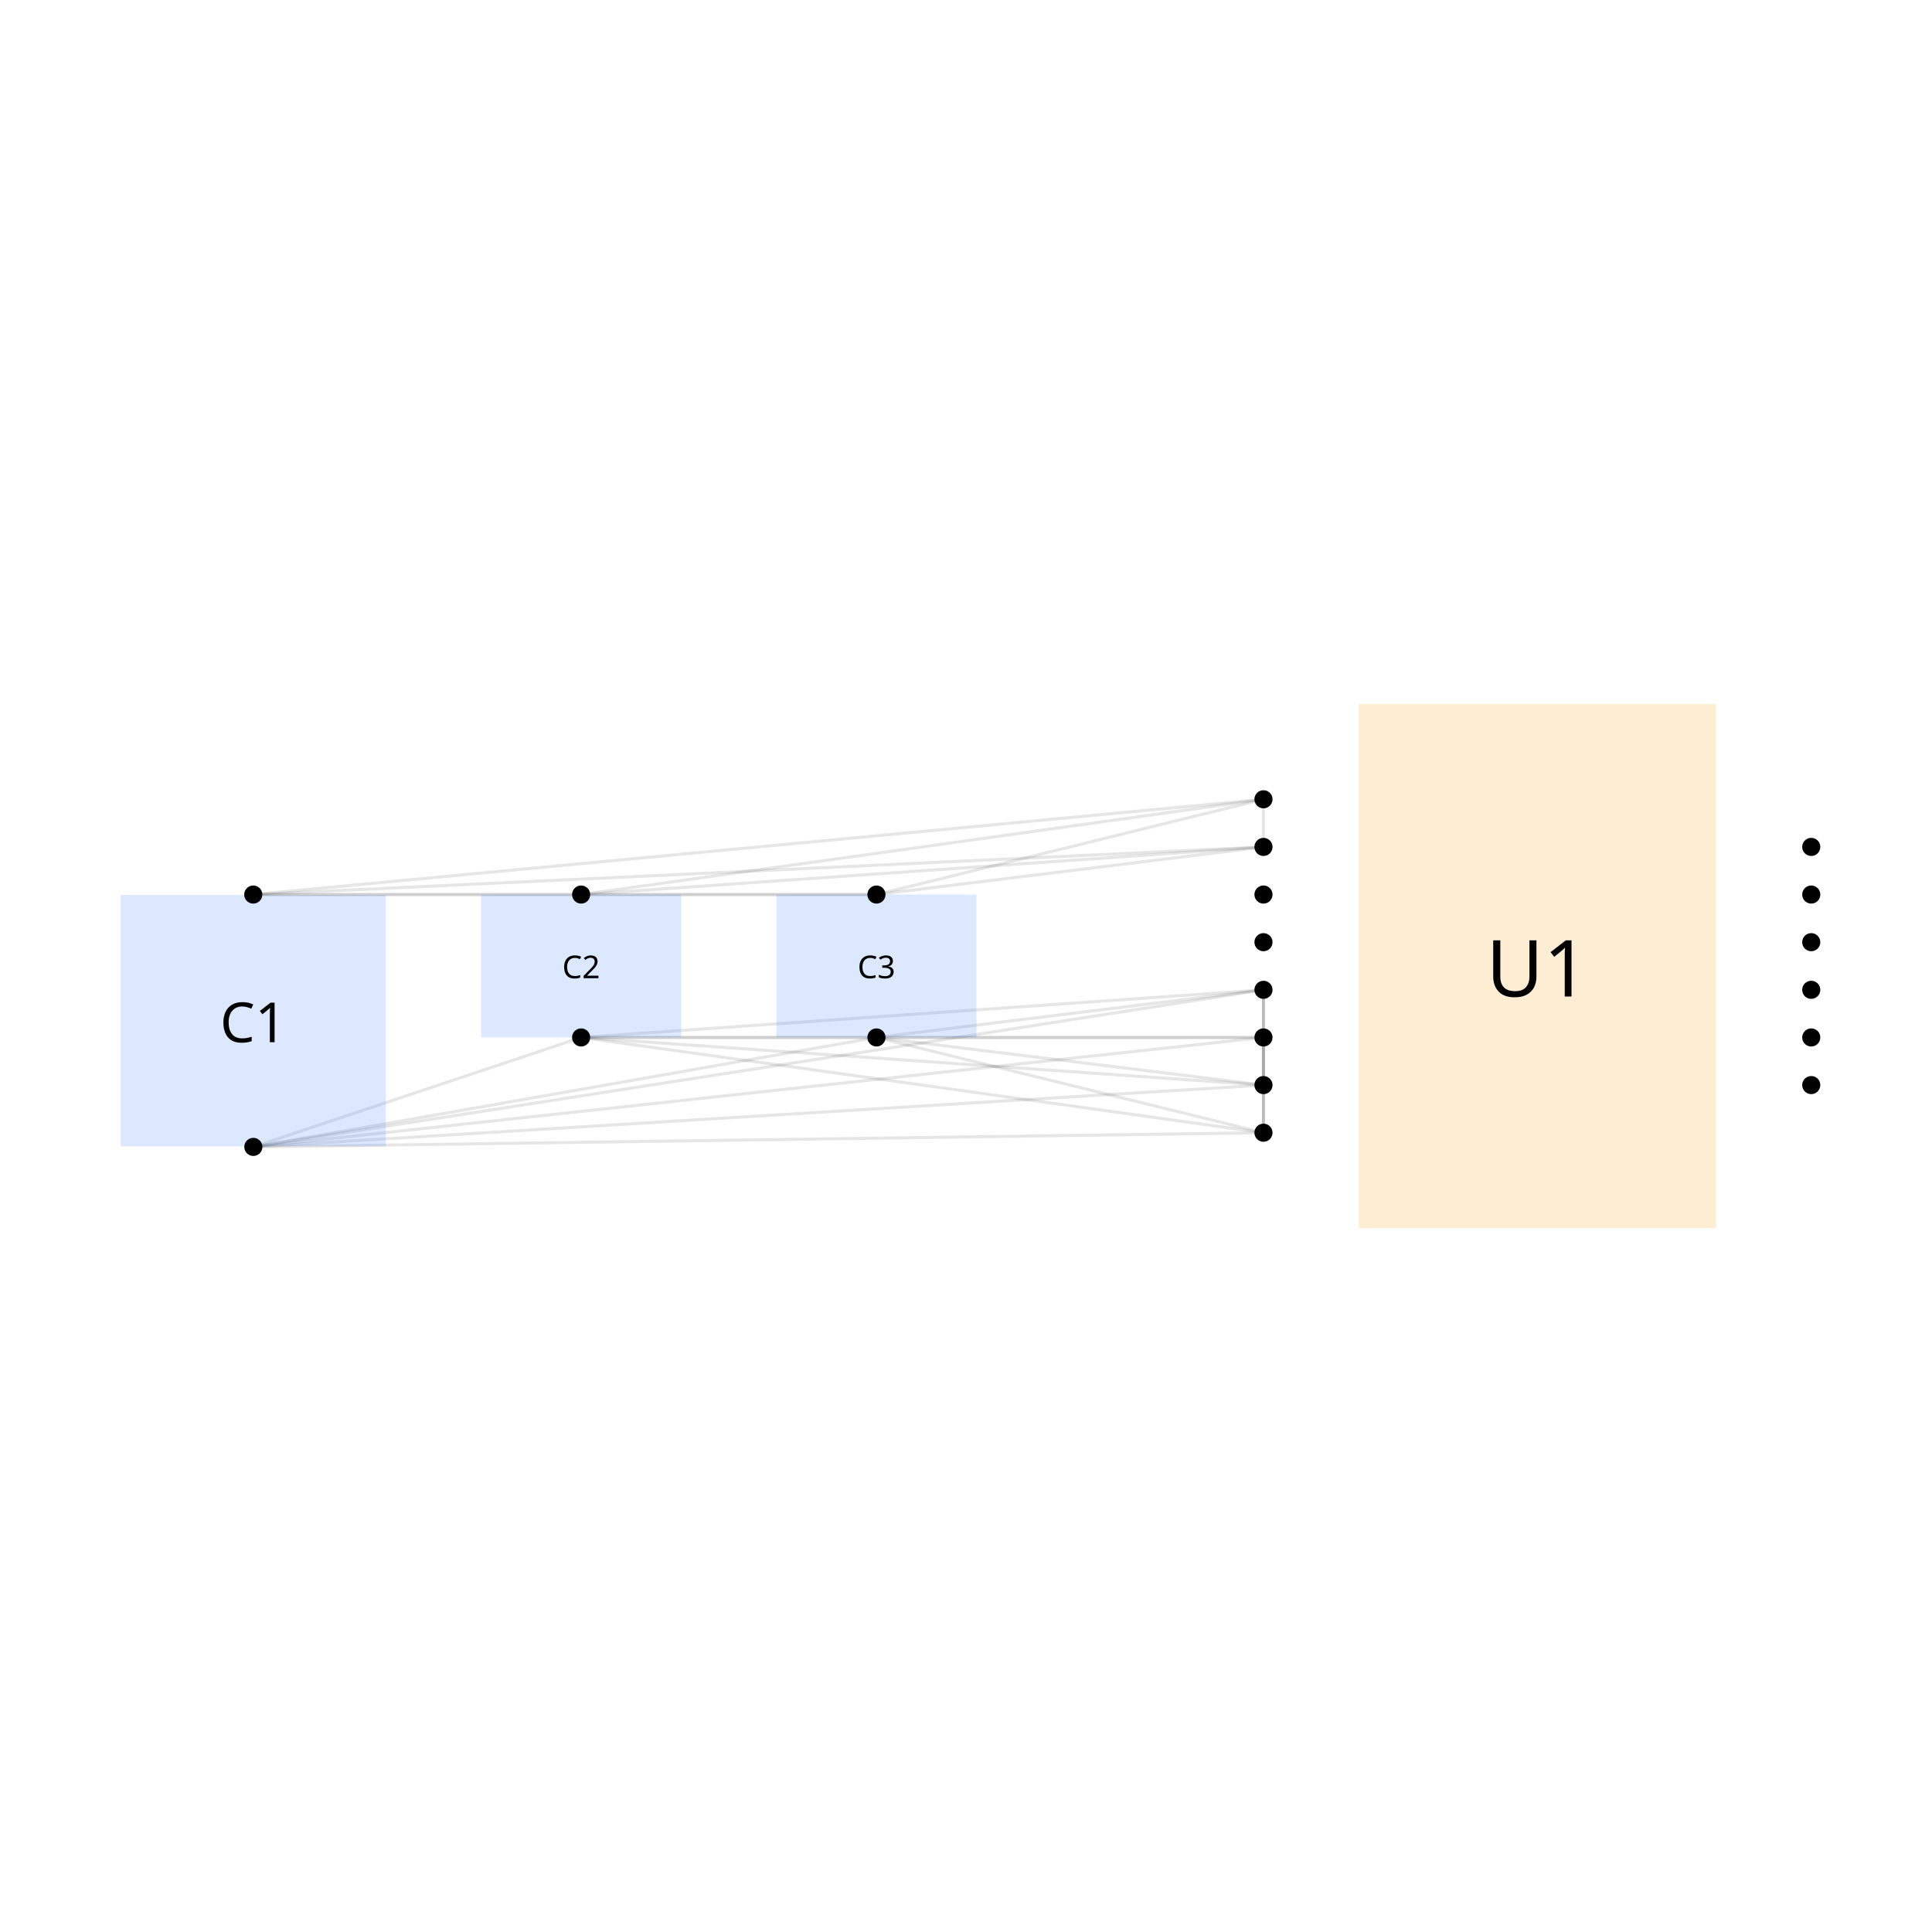
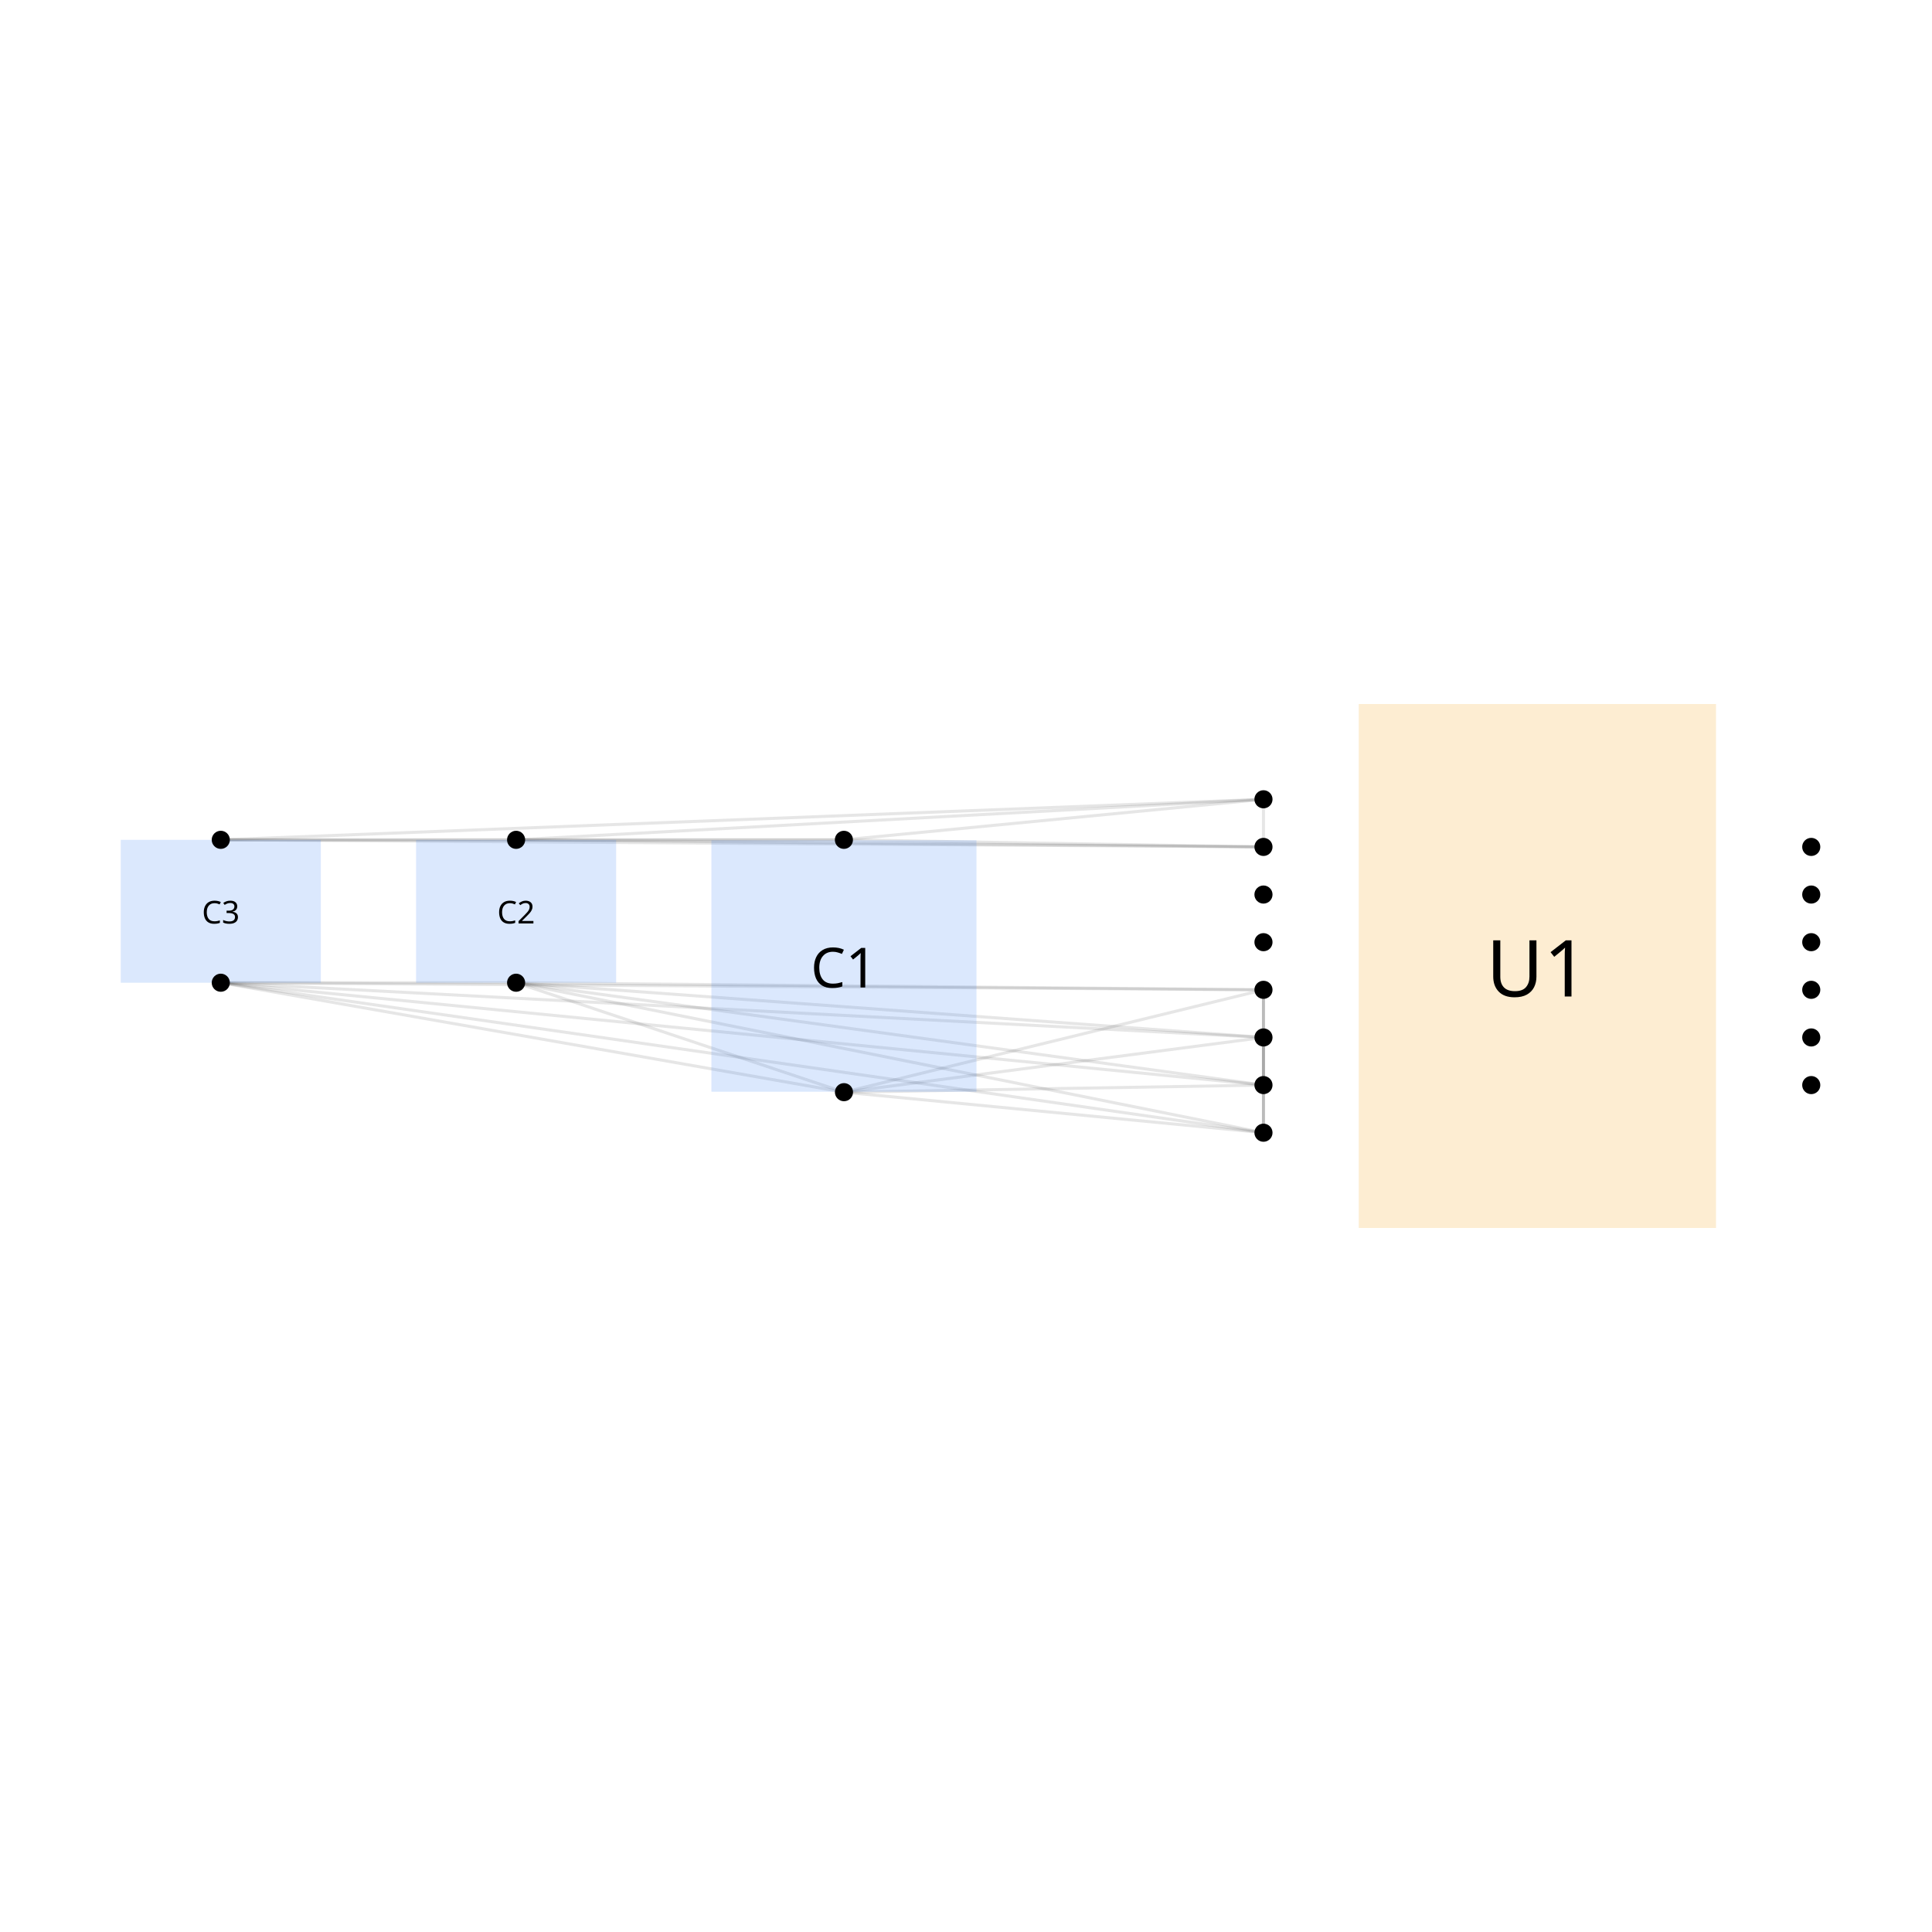
<svg xmlns="http://www.w3.org/2000/svg" width="640" height="640" viewBox="0 0 640 640">
  <rect width="100%" height="100%" fill="white" />
  <g>
    <polyline data-points="-1.15,0.7 -1.15,0.49999999999999994" data-type="line" data-label="" points="418.541,264.773 418.541,280.552" fill="none" stroke="rgba(0,0,0,0.1)" stroke-width="1px" />
  </g>
  <g>
-     <polyline data-points="-1.15,0.7 -5.391668599999998,0.2999999999999998" data-type="line" data-label="" points="418.541,264.773 83.895,296.331" fill="none" stroke="rgba(0,0,0,0.1)" stroke-width="1px" />
+     <polyline data-points="-1.15,0.7 -2.9116685999999983,0.5297833500000015" data-type="line" data-label="" points="418.541,264.773 279.555,278.203" fill="none" stroke="rgba(0,0,0,0.1)" stroke-width="1px" />
  </g>
  <g>
-     <polyline data-points="-1.15,0.7 -4.015000000000001,0.2999999999999998" data-type="line" data-label="" points="418.541,264.773 192.507,296.331" fill="none" stroke="rgba(0,0,0,0.1)" stroke-width="1px" />
+     <polyline data-points="-1.15,0.7 -4.2880401999999975,0.5297833500000015" data-type="line" data-label="" points="418.541,264.773 170.966,278.203" fill="none" stroke="rgba(0,0,0,0.1)" stroke-width="1px" />
  </g>
  <g>
-     <polyline data-points="-1.15,0.7 -2.7750000000000004,0.2999999999999998" data-type="line" data-label="" points="418.541,264.773 290.337,296.331" fill="none" stroke="rgba(0,0,0,0.1)" stroke-width="1px" />
+     <polyline data-points="-1.15,0.7 -5.528040199999998,0.5297833500000015" data-type="line" data-label="" points="418.541,264.773 73.136,278.203" fill="none" stroke="rgba(0,0,0,0.1)" stroke-width="1px" />
  </g>
  <g>
-     <polyline data-points="-1.15,0.49999999999999994 -5.391668599999998,0.2999999999999998" data-type="line" data-label="" points="418.541,280.552 83.895,296.331" fill="none" stroke="rgba(0,0,0,0.1)" stroke-width="1px" />
+     <polyline data-points="-1.15,0.49999999999999994 -2.9116685999999983,0.5297833500000015" data-type="line" data-label="" points="418.541,280.552 279.555,278.203" fill="none" stroke="rgba(0,0,0,0.1)" stroke-width="1px" />
  </g>
  <g>
-     <polyline data-points="-1.15,0.49999999999999994 -4.015000000000001,0.2999999999999998" data-type="line" data-label="" points="418.541,280.552 192.507,296.331" fill="none" stroke="rgba(0,0,0,0.1)" stroke-width="1px" />
+     <polyline data-points="-1.15,0.49999999999999994 -4.2880401999999975,0.5297833500000015" data-type="line" data-label="" points="418.541,280.552 170.966,278.203" fill="none" stroke="rgba(0,0,0,0.1)" stroke-width="1px" />
  </g>
  <g>
-     <polyline data-points="-1.15,0.49999999999999994 -2.7750000000000004,0.2999999999999998" data-type="line" data-label="" points="418.541,280.552 290.337,296.331" fill="none" stroke="rgba(0,0,0,0.1)" stroke-width="1px" />
+     <polyline data-points="-1.15,0.49999999999999994 -5.528040199999998,0.5297833500000015" data-type="line" data-label="" points="418.541,280.552 73.136,278.203" fill="none" stroke="rgba(0,0,0,0.1)" stroke-width="1px" />
  </g>
  <g>
-     <polyline data-points="-5.391668599999998,0.2999999999999998 -4.015000000000001,0.2999999999999998" data-type="line" data-label="" points="83.895,296.331 192.507,296.331" fill="none" stroke="rgba(0,0,0,0.1)" stroke-width="1px" />
+     <polyline data-points="-2.9116685999999983,0.5297833500000015 -4.2880401999999975,0.5297833500000015" data-type="line" data-label="" points="279.555,278.203 170.966,278.203" fill="none" stroke="rgba(0,0,0,0.1)" stroke-width="1px" />
  </g>
  <g>
-     <polyline data-points="-5.391668599999998,0.2999999999999998 -2.7750000000000004,0.2999999999999998" data-type="line" data-label="" points="83.895,296.331 290.337,296.331" fill="none" stroke="rgba(0,0,0,0.1)" stroke-width="1px" />
+     <polyline data-points="-2.9116685999999983,0.5297833500000015 -5.528040199999998,0.5297833500000015" data-type="line" data-label="" points="279.555,278.203 73.136,278.203" fill="none" stroke="rgba(0,0,0,0.1)" stroke-width="1px" />
  </g>
  <g>
-     <polyline data-points="-4.015000000000001,0.2999999999999998 -2.7750000000000004,0.2999999999999998" data-type="line" data-label="" points="192.507,296.331 290.337,296.331" fill="none" stroke="rgba(0,0,0,0.1)" stroke-width="1px" />
+     <polyline data-points="-4.2880401999999975,0.5297833500000015 -5.528040199999998,0.5297833500000015" data-type="line" data-label="" points="170.966,278.203 73.136,278.203" fill="none" stroke="rgba(0,0,0,0.1)" stroke-width="1px" />
  </g>
  <g>
    <polyline data-points="-1.15,-0.7 -1.15,-0.30000000000000004" data-type="line" data-label="" points="418.541,375.227 418.541,343.669" fill="none" stroke="rgba(0,0,0,0.1)" stroke-width="1px" />
  </g>
  <g>
    <polyline data-points="-1.15,-0.7 -1.15,-0.5" data-type="line" data-label="" points="418.541,375.227 418.541,359.448" fill="none" stroke="rgba(0,0,0,0.1)" stroke-width="1px" />
  </g>
  <g>
    <polyline data-points="-1.15,-0.7 -1.15,-0.10000000000000009" data-type="line" data-label="" points="418.541,375.227 418.541,327.89" fill="none" stroke="rgba(0,0,0,0.1)" stroke-width="1px" />
  </g>
  <g>
-     <polyline data-points="-1.15,-0.7 -5.3913716,-0.7595667000000006" data-type="line" data-label="" points="418.541,375.227 83.918,379.926" fill="none" stroke="rgba(0,0,0,0.1)" stroke-width="1px" />
+     <polyline data-points="-1.15,-0.7 -2.9113716000000003,-0.5297833499999989" data-type="line" data-label="" points="418.541,375.227 279.578,361.797" fill="none" stroke="rgba(0,0,0,0.1)" stroke-width="1px" />
  </g>
  <g>
-     <polyline data-points="-1.15,-0.7 -4.015000000000001,-0.30000000000000016" data-type="line" data-label="" points="418.541,375.227 192.507,343.669" fill="none" stroke="rgba(0,0,0,0.1)" stroke-width="1px" />
+     <polyline data-points="-1.15,-0.7 -4.2880401999999975,-0.07021664999999844" data-type="line" data-label="" points="418.541,375.227 170.966,325.54" fill="none" stroke="rgba(0,0,0,0.1)" stroke-width="1px" />
  </g>
  <g>
-     <polyline data-points="-1.15,-0.7 -2.7750000000000004,-0.30000000000000016" data-type="line" data-label="" points="418.541,375.227 290.337,343.669" fill="none" stroke="rgba(0,0,0,0.1)" stroke-width="1px" />
+     <polyline data-points="-1.15,-0.7 -5.528040199999998,-0.07021664999999844" data-type="line" data-label="" points="418.541,375.227 73.136,325.54" fill="none" stroke="rgba(0,0,0,0.1)" stroke-width="1px" />
  </g>
  <g>
    <polyline data-points="-1.15,-0.30000000000000004 -1.15,-0.5" data-type="line" data-label="" points="418.541,343.669 418.541,359.448" fill="none" stroke="rgba(0,0,0,0.1)" stroke-width="1px" />
  </g>
  <g>
    <polyline data-points="-1.15,-0.30000000000000004 -1.15,-0.10000000000000009" data-type="line" data-label="" points="418.541,343.669 418.541,327.89" fill="none" stroke="rgba(0,0,0,0.1)" stroke-width="1px" />
  </g>
  <g>
-     <polyline data-points="-1.15,-0.30000000000000004 -5.3913716,-0.7595667000000006" data-type="line" data-label="" points="418.541,343.669 83.918,379.926" fill="none" stroke="rgba(0,0,0,0.1)" stroke-width="1px" />
+     <polyline data-points="-1.15,-0.30000000000000004 -2.9113716000000003,-0.5297833499999989" data-type="line" data-label="" points="418.541,343.669 279.578,361.797" fill="none" stroke="rgba(0,0,0,0.1)" stroke-width="1px" />
  </g>
  <g>
-     <polyline data-points="-1.15,-0.30000000000000004 -4.015000000000001,-0.30000000000000016" data-type="line" data-label="" points="418.541,343.669 192.507,343.669" fill="none" stroke="rgba(0,0,0,0.1)" stroke-width="1px" />
+     <polyline data-points="-1.15,-0.30000000000000004 -4.2880401999999975,-0.07021664999999844" data-type="line" data-label="" points="418.541,343.669 170.966,325.54" fill="none" stroke="rgba(0,0,0,0.1)" stroke-width="1px" />
  </g>
  <g>
-     <polyline data-points="-1.15,-0.30000000000000004 -2.7750000000000004,-0.30000000000000016" data-type="line" data-label="" points="418.541,343.669 290.337,343.669" fill="none" stroke="rgba(0,0,0,0.1)" stroke-width="1px" />
+     <polyline data-points="-1.15,-0.30000000000000004 -5.528040199999998,-0.07021664999999844" data-type="line" data-label="" points="418.541,343.669 73.136,325.54" fill="none" stroke="rgba(0,0,0,0.1)" stroke-width="1px" />
  </g>
  <g>
    <polyline data-points="-1.15,-0.5 -1.15,-0.10000000000000009" data-type="line" data-label="" points="418.541,359.448 418.541,327.89" fill="none" stroke="rgba(0,0,0,0.1)" stroke-width="1px" />
  </g>
  <g>
-     <polyline data-points="-1.15,-0.5 -5.3913716,-0.7595667000000006" data-type="line" data-label="" points="418.541,359.448 83.918,379.926" fill="none" stroke="rgba(0,0,0,0.1)" stroke-width="1px" />
+     <polyline data-points="-1.15,-0.5 -2.9113716000000003,-0.5297833499999989" data-type="line" data-label="" points="418.541,359.448 279.578,361.797" fill="none" stroke="rgba(0,0,0,0.1)" stroke-width="1px" />
  </g>
  <g>
-     <polyline data-points="-1.15,-0.5 -4.015000000000001,-0.30000000000000016" data-type="line" data-label="" points="418.541,359.448 192.507,343.669" fill="none" stroke="rgba(0,0,0,0.1)" stroke-width="1px" />
+     <polyline data-points="-1.15,-0.5 -4.2880401999999975,-0.07021664999999844" data-type="line" data-label="" points="418.541,359.448 170.966,325.54" fill="none" stroke="rgba(0,0,0,0.1)" stroke-width="1px" />
  </g>
  <g>
-     <polyline data-points="-1.15,-0.5 -2.7750000000000004,-0.30000000000000016" data-type="line" data-label="" points="418.541,359.448 290.337,343.669" fill="none" stroke="rgba(0,0,0,0.1)" stroke-width="1px" />
+     <polyline data-points="-1.15,-0.5 -5.528040199999998,-0.07021664999999844" data-type="line" data-label="" points="418.541,359.448 73.136,325.54" fill="none" stroke="rgba(0,0,0,0.1)" stroke-width="1px" />
  </g>
  <g>
-     <polyline data-points="-1.15,-0.10000000000000009 -5.3913716,-0.7595667000000006" data-type="line" data-label="" points="418.541,327.89 83.918,379.926" fill="none" stroke="rgba(0,0,0,0.1)" stroke-width="1px" />
+     <polyline data-points="-1.15,-0.10000000000000009 -2.9113716000000003,-0.5297833499999989" data-type="line" data-label="" points="418.541,327.89 279.578,361.797" fill="none" stroke="rgba(0,0,0,0.1)" stroke-width="1px" />
  </g>
  <g>
-     <polyline data-points="-1.15,-0.10000000000000009 -4.015000000000001,-0.30000000000000016" data-type="line" data-label="" points="418.541,327.89 192.507,343.669" fill="none" stroke="rgba(0,0,0,0.1)" stroke-width="1px" />
+     <polyline data-points="-1.15,-0.10000000000000009 -4.2880401999999975,-0.07021664999999844" data-type="line" data-label="" points="418.541,327.89 170.966,325.54" fill="none" stroke="rgba(0,0,0,0.1)" stroke-width="1px" />
  </g>
  <g>
-     <polyline data-points="-1.15,-0.10000000000000009 -2.7750000000000004,-0.30000000000000016" data-type="line" data-label="" points="418.541,327.89 290.337,343.669" fill="none" stroke="rgba(0,0,0,0.1)" stroke-width="1px" />
+     <polyline data-points="-1.15,-0.10000000000000009 -5.528040199999998,-0.07021664999999844" data-type="line" data-label="" points="418.541,327.89 73.136,325.54" fill="none" stroke="rgba(0,0,0,0.1)" stroke-width="1px" />
  </g>
  <g>
-     <polyline data-points="-5.3913716,-0.7595667000000006 -4.015000000000001,-0.30000000000000016" data-type="line" data-label="" points="83.918,379.926 192.507,343.669" fill="none" stroke="rgba(0,0,0,0.1)" stroke-width="1px" />
+     <polyline data-points="-2.9113716000000003,-0.5297833499999989 -4.2880401999999975,-0.07021664999999844" data-type="line" data-label="" points="279.578,361.797 170.966,325.54" fill="none" stroke="rgba(0,0,0,0.1)" stroke-width="1px" />
  </g>
  <g>
-     <polyline data-points="-5.3913716,-0.7595667000000006 -2.7750000000000004,-0.30000000000000016" data-type="line" data-label="" points="83.918,379.926 290.337,343.669" fill="none" stroke="rgba(0,0,0,0.1)" stroke-width="1px" />
+     <polyline data-points="-2.9113716000000003,-0.5297833499999989 -5.528040199999998,-0.07021664999999844" data-type="line" data-label="" points="279.578,361.797 73.136,325.54" fill="none" stroke="rgba(0,0,0,0.1)" stroke-width="1px" />
  </g>
  <g>
-     <polyline data-points="-4.015000000000001,-0.30000000000000016 -2.7750000000000004,-0.30000000000000016" data-type="line" data-label="" points="192.507,343.669 290.337,343.669" fill="none" stroke="rgba(0,0,0,0.1)" stroke-width="1px" />
+     <polyline data-points="-4.2880401999999975,-0.07021664999999844 -5.528040199999998,-0.07021664999999844" data-type="line" data-label="" points="170.966,325.54 73.136,325.54" fill="none" stroke="rgba(0,0,0,0.1)" stroke-width="1px" />
  </g>
  <g>
    <rect data-type="rect" data-label="U1" data-x="0" data-y="0" x="450.099" y="233.215" width="118.343" height="173.569" fill="rgba(245, 158, 11, 0.18)" stroke="none" stroke-width="0.013" />
  </g>
  <g>
-     <rect data-type="rect" data-label="C1" data-x="-5.391520099999999" data-y="-0.22978335000000039" x="40" y="296.479" width="87.813" height="83.299" fill="rgba(59, 130, 246, 0.18)" stroke="none" stroke-width="0.013" />
+     <rect data-type="rect" data-label="C1" data-x="-2.9115200999999993" data-y="1.3322676295501878e-15" x="235.66" y="278.35" width="87.813" height="83.299" fill="rgba(59, 130, 246, 0.18)" stroke="none" stroke-width="0.013" />
  </g>
  <g>
-     <rect data-type="rect" data-label="C2" data-x="-4.015000000000001" data-y="-1.6653345369377348e-16" x="159.371" y="296.331" width="66.272" height="47.337" fill="rgba(59, 130, 246, 0.18)" stroke="none" stroke-width="0.013" />
+     <rect data-type="rect" data-label="C2" data-x="-4.2880401999999975" data-y="0.22978335000000155" x="137.83" y="278.203" width="66.272" height="47.337" fill="rgba(59, 130, 246, 0.18)" stroke="none" stroke-width="0.013" />
  </g>
  <g>
-     <rect data-type="rect" data-label="C3" data-x="-2.7750000000000004" data-y="-1.6653345369377348e-16" x="257.201" y="296.331" width="66.272" height="47.337" fill="rgba(59, 130, 246, 0.18)" stroke="none" stroke-width="0.013" />
+     <rect data-type="rect" data-label="C3" data-x="-5.528040199999998" data-y="0.22978335000000155" x="40" y="278.203" width="66.272" height="47.337" fill="rgba(59, 130, 246, 0.18)" stroke="none" stroke-width="0.013" />
  </g>
  <text data-type="text" data-label="U1" data-x="0" data-y="0" x="509.271" y="320" fill="black" font-size="26.035" font-family="sans-serif" text-anchor="middle" dominant-baseline="central">U1</text>
-   <text data-type="text" data-label="C1" data-x="-5.391520099999999" data-y="-0.22978335000000039" x="83.907" y="338.129" fill="black" font-size="18.326" font-family="sans-serif" text-anchor="middle" dominant-baseline="central">C1</text>
-   <text data-type="text" data-label="C2" data-x="-4.015000000000001" data-y="-1.6653345369377348e-16" x="192.507" y="320" fill="black" font-size="10.414" font-family="sans-serif" text-anchor="middle" dominant-baseline="central">C2</text>
-   <text data-type="text" data-label="C3" data-x="-2.7750000000000004" data-y="-1.6653345369377348e-16" x="290.337" y="320" fill="black" font-size="10.414" font-family="sans-serif" text-anchor="middle" dominant-baseline="central">C3</text>
+   <text data-type="text" data-label="C1" data-x="-2.9115200999999993" data-y="1.3322676295501878e-15" x="279.566" y="320" fill="black" font-size="18.326" font-family="sans-serif" text-anchor="middle" dominant-baseline="central">C1</text>
+   <text data-type="text" data-label="C2" data-x="-4.2880401999999975" data-y="0.22978335000000155" x="170.966" y="301.871" fill="black" font-size="10.414" font-family="sans-serif" text-anchor="middle" dominant-baseline="central">C2</text>
+   <text data-type="text" data-label="C3" data-x="-5.528040199999998" data-y="0.22978335000000155" x="73.136" y="301.871" fill="black" font-size="10.414" font-family="sans-serif" text-anchor="middle" dominant-baseline="central">C3</text>
  <g>
    <circle data-type="point" data-label="U1.1 (unnamedsubcircuitsubcircuit_source_group_0_connectivity_net0)" data-x="-1.15" data-y="0.7" cx="418.541" cy="264.773" r="3" fill="black" />
  </g>
  <g>
    <circle data-type="point" data-label="U1.2 (unnamedsubcircuitsubcircuit_source_group_0_connectivity_net1)" data-x="-1.15" data-y="-0.7" cx="418.541" cy="375.227" r="3" fill="black" />
  </g>
  <g>
    <circle data-type="point" data-label="U1.3" data-x="-1.15" data-y="0.29999999999999993" cx="418.541" cy="296.331" r="3" fill="black" />
  </g>
  <g>
    <circle data-type="point" data-label="U1.4 (unnamedsubcircuitsubcircuit_source_group_0_connectivity_net1)" data-x="-1.15" data-y="-0.30000000000000004" cx="418.541" cy="343.669" r="3" fill="black" />
  </g>
  <g>
    <circle data-type="point" data-label="U1.5 (unnamedsubcircuitsubcircuit_source_group_0_connectivity_net1)" data-x="-1.15" data-y="-0.5" cx="418.541" cy="359.448" r="3" fill="black" />
  </g>
  <g>
    <circle data-type="point" data-label="U1.6 (unnamedsubcircuitsubcircuit_source_group_0_connectivity_net0)" data-x="-1.15" data-y="0.49999999999999994" cx="418.541" cy="280.552" r="3" fill="black" />
  </g>
  <g>
    <circle data-type="point" data-label="U1.7 (unnamedsubcircuitsubcircuit_source_group_0_connectivity_net2)" data-x="1.15" data-y="0.5" cx="600" cy="280.552" r="3" fill="black" />
  </g>
  <g>
    <circle data-type="point" data-label="U1.8 (unnamedsubcircuitsubcircuit_source_group_0_connectivity_net6)" data-x="1.15" data-y="-0.3" cx="600" cy="343.669" r="3" fill="black" />
  </g>
  <g>
    <circle data-type="point" data-label="U1.9 (unnamedsubcircuitsubcircuit_source_group_0_connectivity_net7)" data-x="1.15" data-y="-0.5" cx="600" cy="359.448" r="3" fill="black" />
  </g>
  <g>
    <circle data-type="point" data-label="U1.10 (unnamedsubcircuitsubcircuit_source_group_0_connectivity_net1)" data-x="-1.15" data-y="-0.10000000000000009" cx="418.541" cy="327.89" r="3" fill="black" />
  </g>
  <g>
    <circle data-type="point" data-label="U1.11" data-x="-1.15" data-y="0.09999999999999987" cx="418.541" cy="312.11" r="3" fill="black" />
  </g>
  <g>
    <circle data-type="point" data-label="U1.12 (unnamedsubcircuitsubcircuit_source_group_0_connectivity_net3)" data-x="1.15" data-y="0.30000000000000004" cx="600" cy="296.331" r="3" fill="black" />
  </g>
  <g>
    <circle data-type="point" data-label="U1.13 (unnamedsubcircuitsubcircuit_source_group_0_connectivity_net4)" data-x="1.15" data-y="0.10000000000000009" cx="600" cy="312.11" r="3" fill="black" />
  </g>
  <g>
    <circle data-type="point" data-label="U1.14 (unnamedsubcircuitsubcircuit_source_group_0_connectivity_net5)" data-x="1.15" data-y="-0.09999999999999998" cx="600" cy="327.89" r="3" fill="black" />
  </g>
  <g>
-     <circle data-type="point" data-label="C1.2 (unnamedsubcircuitsubcircuit_source_group_0_connectivity_net1)" data-x="-5.3913716" data-y="-0.7595667000000006" cx="83.918" cy="379.926" r="3" fill="black" />
+     <circle data-type="point" data-label="C1.2 (unnamedsubcircuitsubcircuit_source_group_0_connectivity_net1)" data-x="-2.9113716000000003" data-y="-0.5297833499999989" cx="279.578" cy="361.797" r="3" fill="black" />
  </g>
  <g>
-     <circle data-type="point" data-label="C1.1 (unnamedsubcircuitsubcircuit_source_group_0_connectivity_net0)" data-x="-5.391668599999998" data-y="0.2999999999999998" cx="83.895" cy="296.331" r="3" fill="black" />
+     <circle data-type="point" data-label="C1.1 (unnamedsubcircuitsubcircuit_source_group_0_connectivity_net0)" data-x="-2.9116685999999983" data-y="0.5297833500000015" cx="279.555" cy="278.203" r="3" fill="black" />
  </g>
  <g>
-     <circle data-type="point" data-label="C2.1 (unnamedsubcircuitsubcircuit_source_group_0_connectivity_net0)" data-x="-4.015000000000001" data-y="0.2999999999999998" cx="192.507" cy="296.331" r="3" fill="black" />
+     <circle data-type="point" data-label="C2.1 (unnamedsubcircuitsubcircuit_source_group_0_connectivity_net0)" data-x="-4.2880401999999975" data-y="0.5297833500000015" cx="170.966" cy="278.203" r="3" fill="black" />
  </g>
  <g>
-     <circle data-type="point" data-label="C2.2 (unnamedsubcircuitsubcircuit_source_group_0_connectivity_net1)" data-x="-4.015000000000001" data-y="-0.30000000000000016" cx="192.507" cy="343.669" r="3" fill="black" />
+     <circle data-type="point" data-label="C2.2 (unnamedsubcircuitsubcircuit_source_group_0_connectivity_net1)" data-x="-4.2880401999999975" data-y="-0.07021664999999844" cx="170.966" cy="325.54" r="3" fill="black" />
  </g>
  <g>
-     <circle data-type="point" data-label="C3.1 (unnamedsubcircuitsubcircuit_source_group_0_connectivity_net0)" data-x="-2.7750000000000004" data-y="0.2999999999999998" cx="290.337" cy="296.331" r="3" fill="black" />
+     <circle data-type="point" data-label="C3.1 (unnamedsubcircuitsubcircuit_source_group_0_connectivity_net0)" data-x="-5.528040199999998" data-y="0.5297833500000015" cx="73.136" cy="278.203" r="3" fill="black" />
  </g>
  <g>
-     <circle data-type="point" data-label="C3.2 (unnamedsubcircuitsubcircuit_source_group_0_connectivity_net1)" data-x="-2.7750000000000004" data-y="-0.30000000000000016" cx="290.337" cy="343.669" r="3" fill="black" />
+     <circle data-type="point" data-label="C3.2 (unnamedsubcircuitsubcircuit_source_group_0_connectivity_net1)" data-x="-5.528040199999998" data-y="-0.07021664999999844" cx="73.136" cy="325.54" r="3" fill="black" />
  </g>
  <g id="crosshair" style="display: none">
    <line id="crosshair-h" y1="0" y2="640" stroke="#666" stroke-width="0.5" />
    <line id="crosshair-v" x1="0" x2="640" stroke="#666" stroke-width="0.5" />
    <text id="coordinates" font-family="monospace" font-size="12" fill="#666" />
  </g>
</svg>
